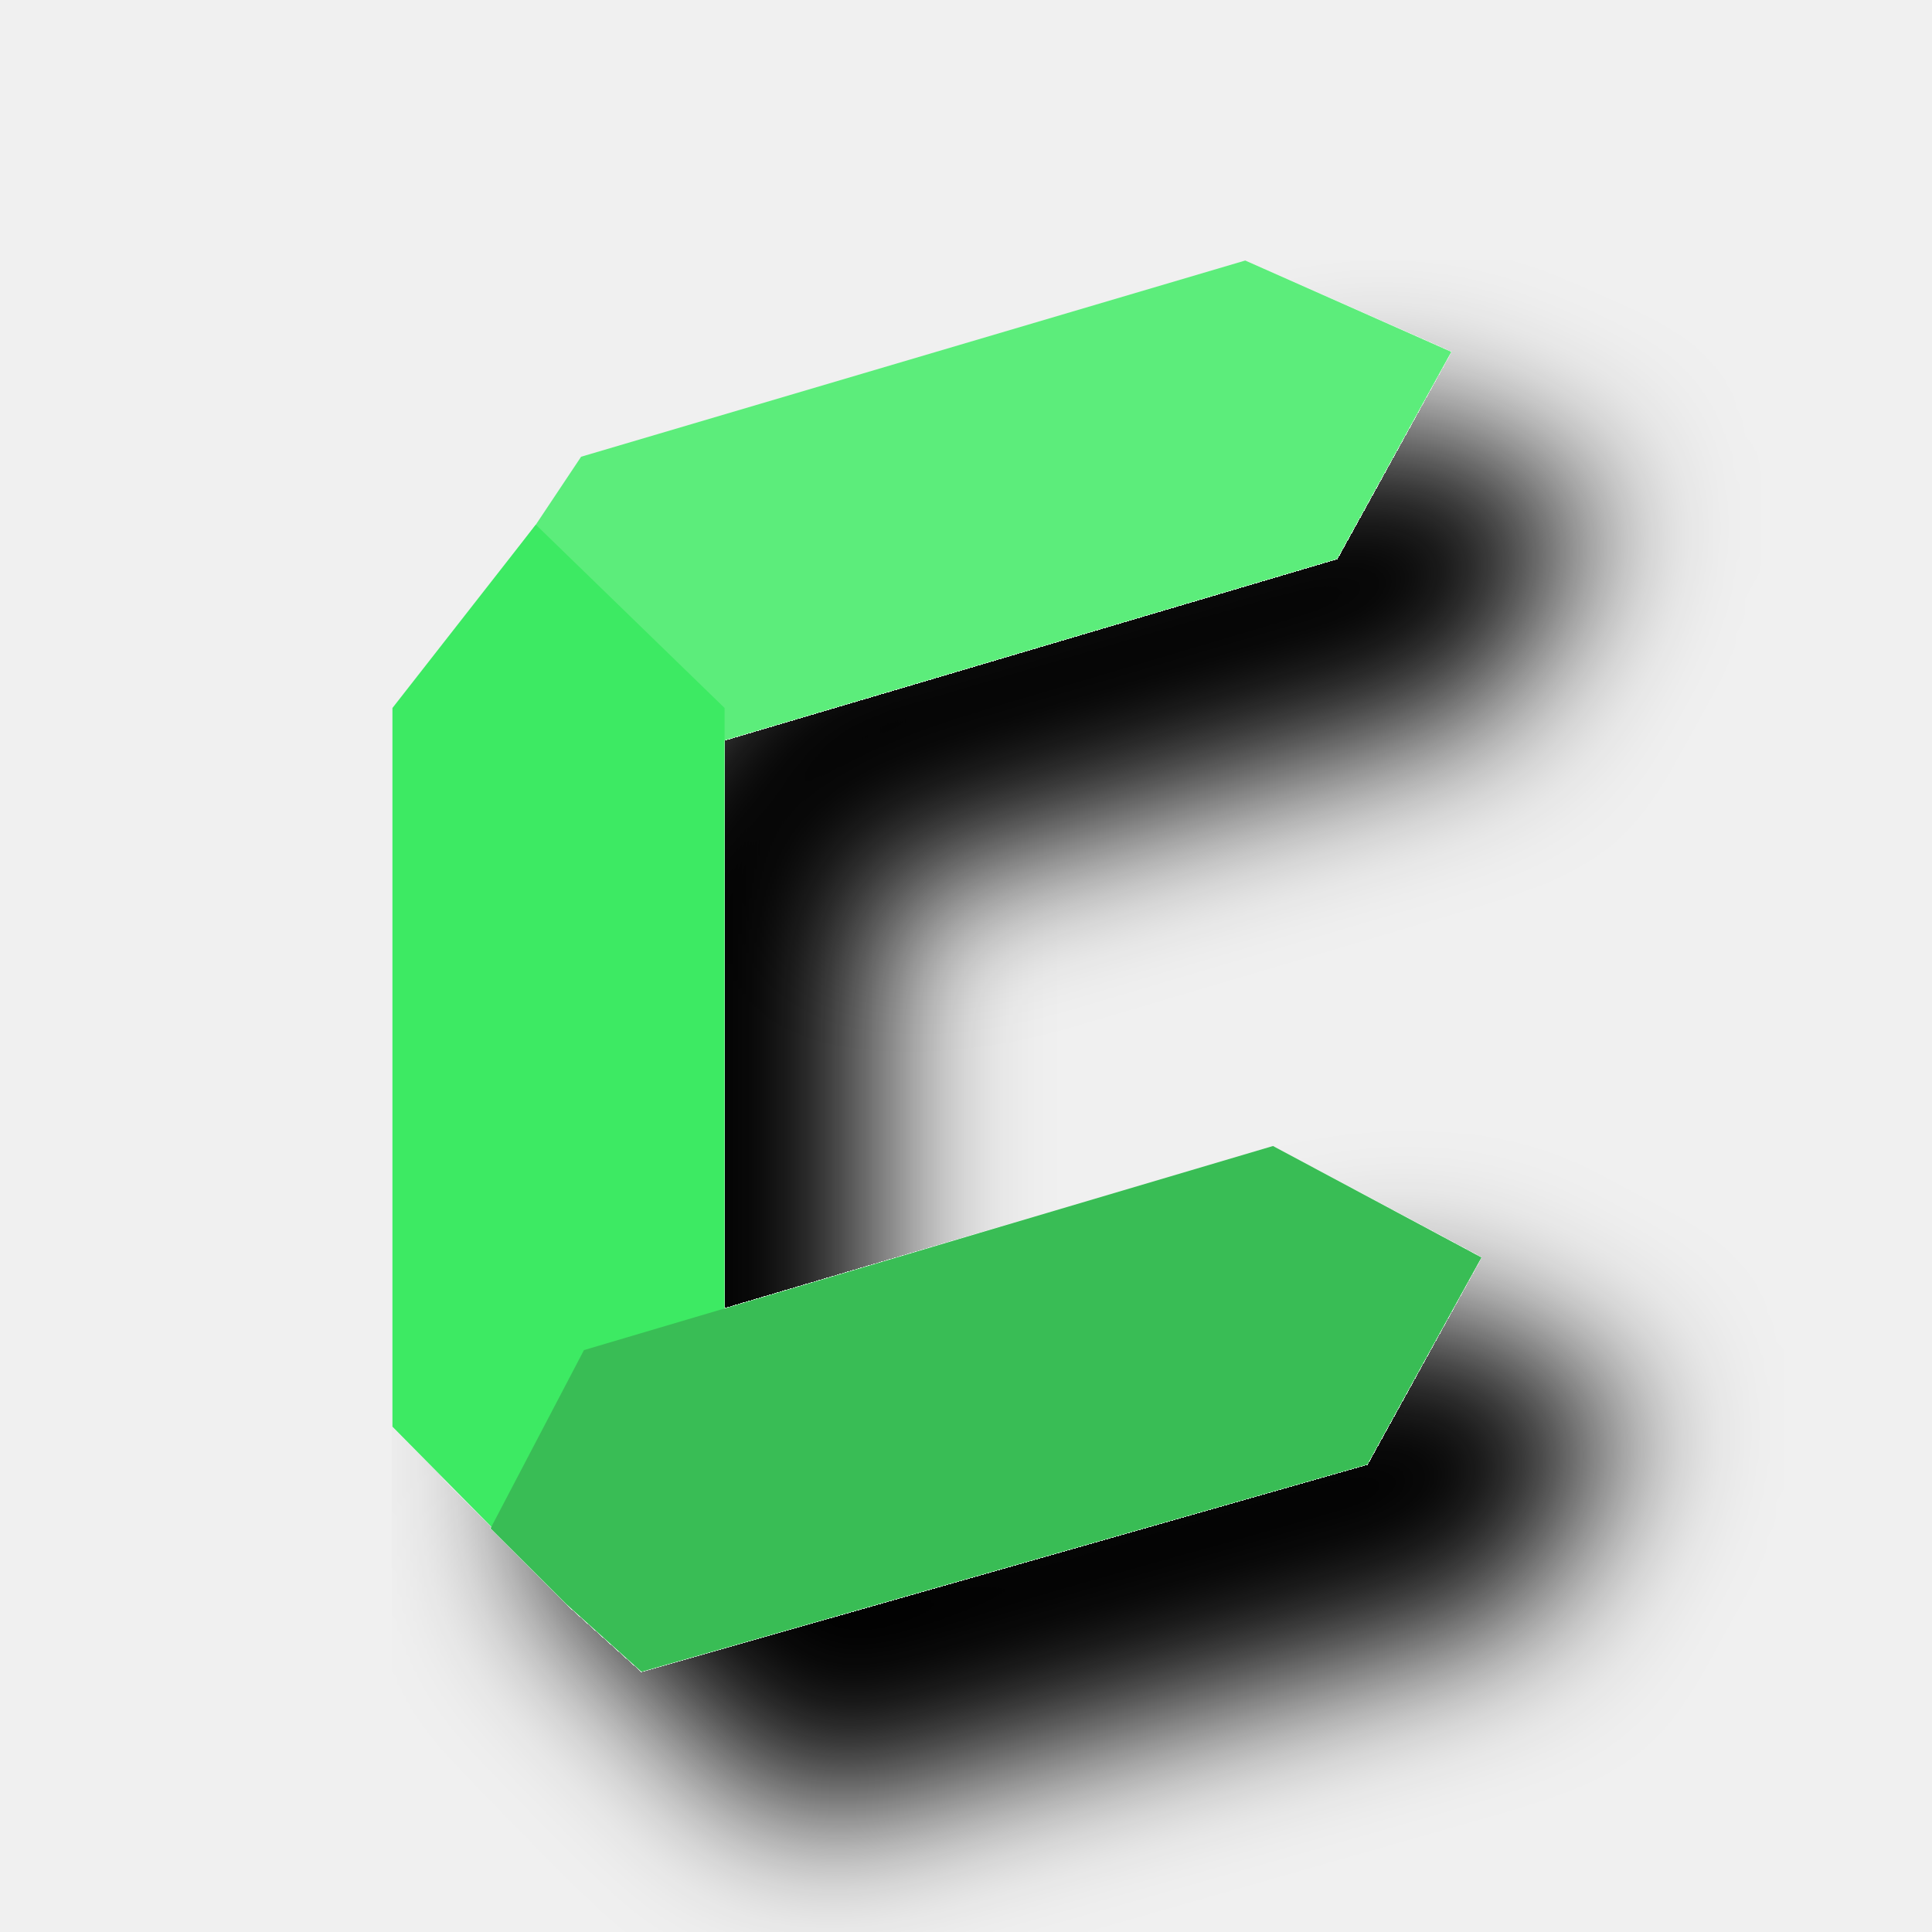
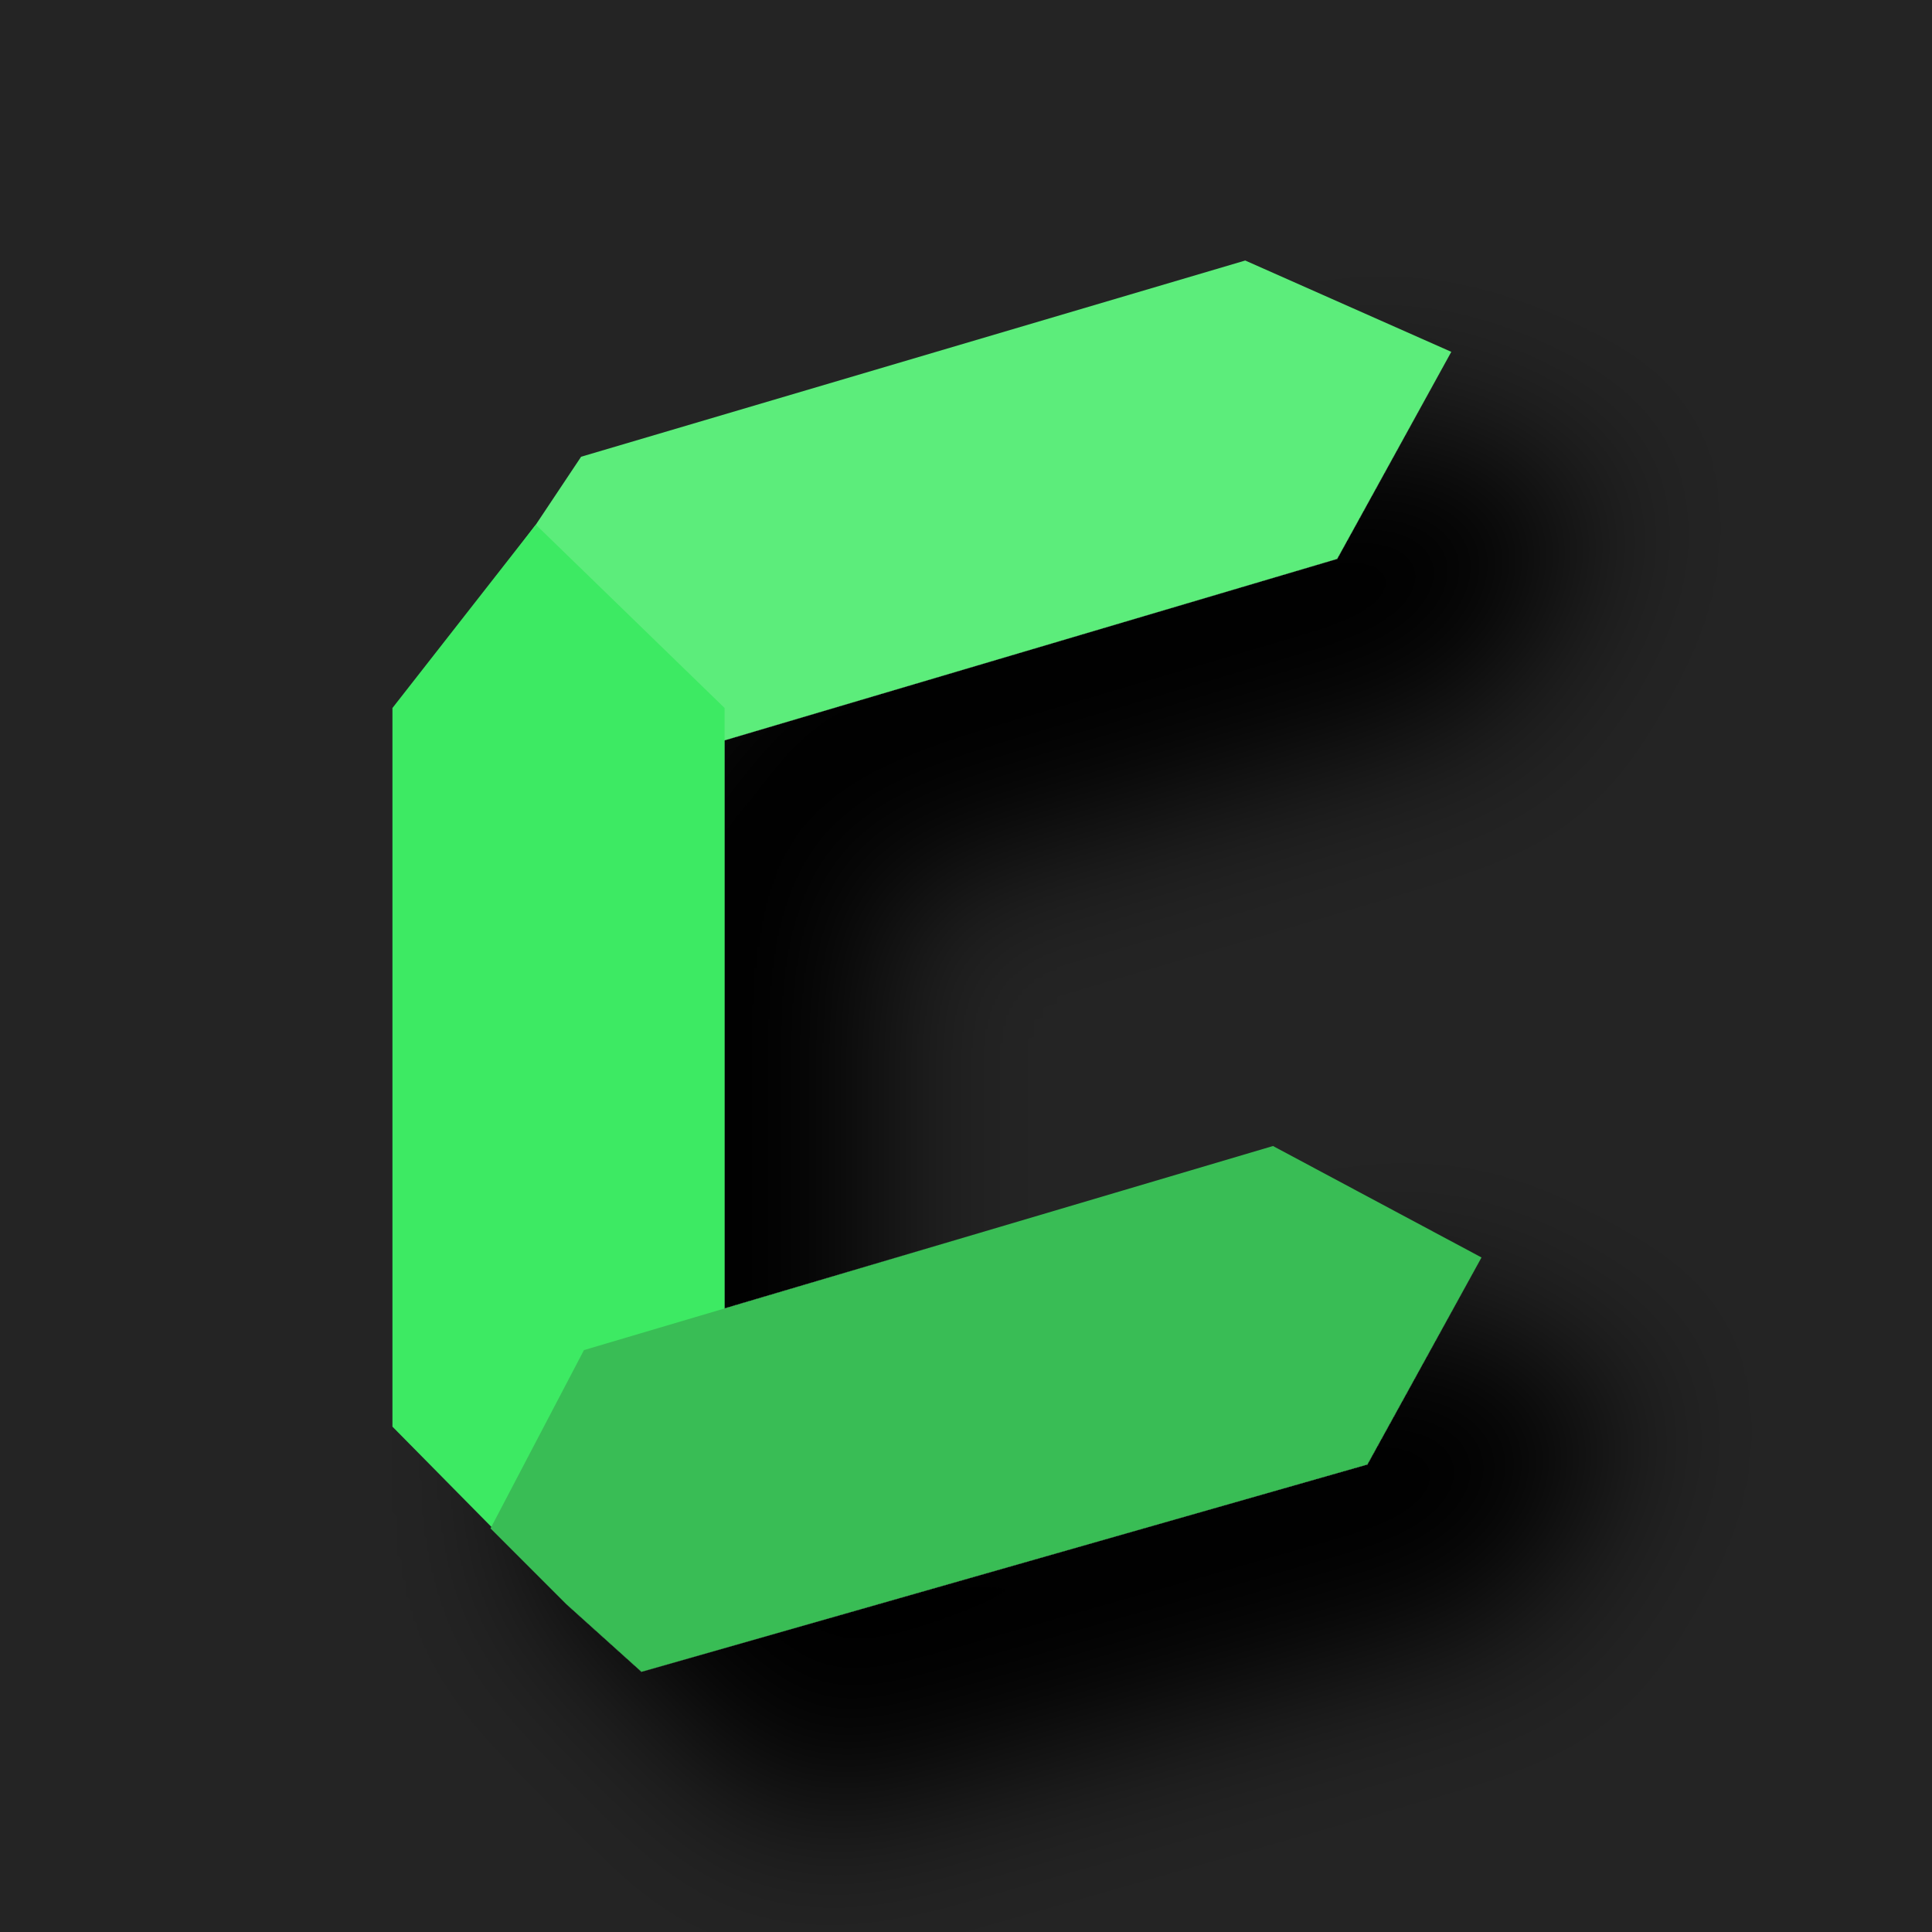
<svg xmlns="http://www.w3.org/2000/svg" width="128" height="128" viewBox="0 0 128 128" fill="none">
  <g clip-path="url(#clip0_904_2)">
+     <rect width="128" height="128" fill="#242424" />
    <g filter="url(#filter0_d_904_2)">
      <path d="M42.938 50.549L29.125 43.165L35.5 34.76L38.5 30.26L82.5 17.26L96.151 23.311L88.589 37.027L42.938 50.549Z" fill="#5CED7B" />
      <path d="M37.004 105.665L26 94.519L26 46.907L35.5 34.76L48.007 46.907V94.519L37.004 105.665Z" fill="#3DEA63" />
      <path d="M32.5 101.26L38.688 89.448L84.339 75.926L98.152 83.311L90.589 97.027L42.5 110.76L37.5 106.26L32.5 101.26Z" fill="#39BD55" />
    </g>
  </g>
  <defs>
    <filter id="filter0_d_904_2" x="26" y="17.26" width="92.152" height="113.5" filterUnits="userSpaceOnUse" color-interpolation-filters="sRGB">
      <feFlood flood-opacity="0" result="BackgroundImageFix" />
      <feColorMatrix in="SourceAlpha" type="matrix" values="0 0 0 0 0 0 0 0 0 0 0 0 0 0 0 0 0 0 127 0" result="hardAlpha" />
      <feOffset dx="10" dy="10" />
      <feGaussianBlur stdDeviation="5" />
      <feComposite in2="hardAlpha" operator="out" />
      <feColorMatrix type="matrix" values="0 0 0 0 0 0 0 0 0 0 0 0 0 0 0 0 0 0 1 0" />
      <feBlend mode="normal" in2="BackgroundImageFix" result="effect1_dropShadow_904_2" />
      <feBlend mode="normal" in="SourceGraphic" in2="effect1_dropShadow_904_2" result="shape" />
    </filter>
    <clipPath id="clip0_904_2">
      <rect width="128" height="128" fill="white" />
    </clipPath>
  </defs>
</svg>
